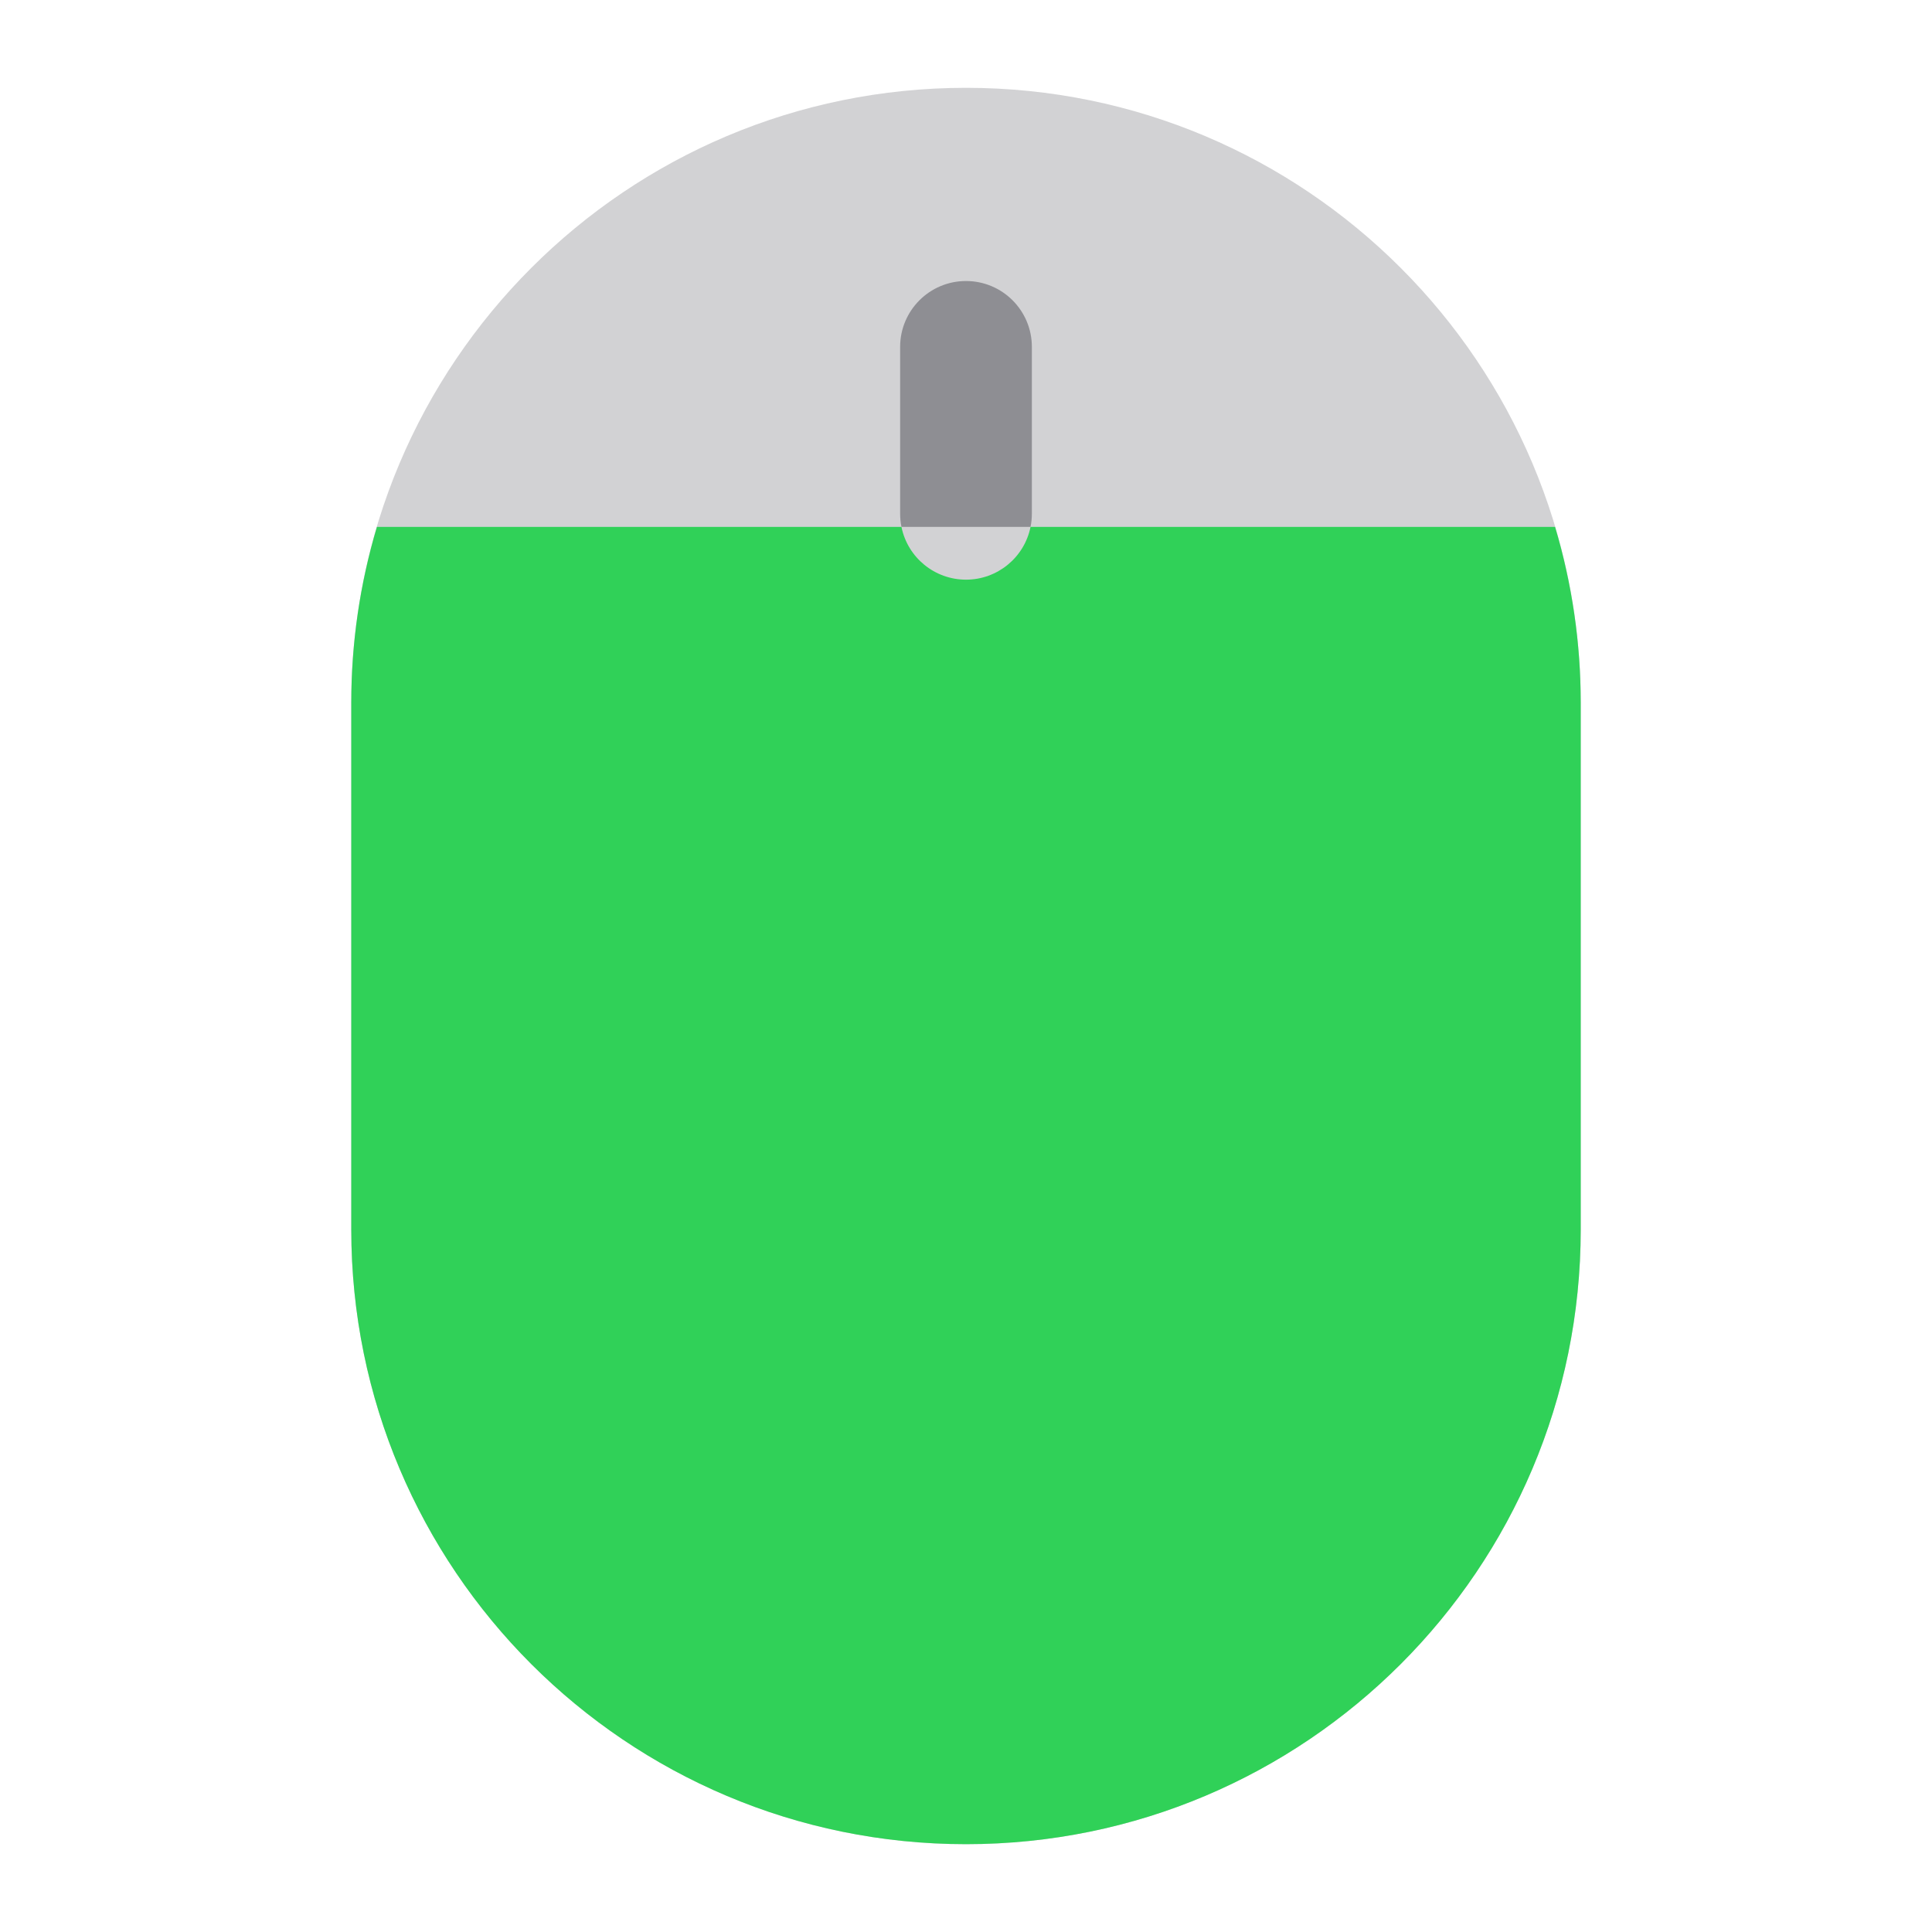
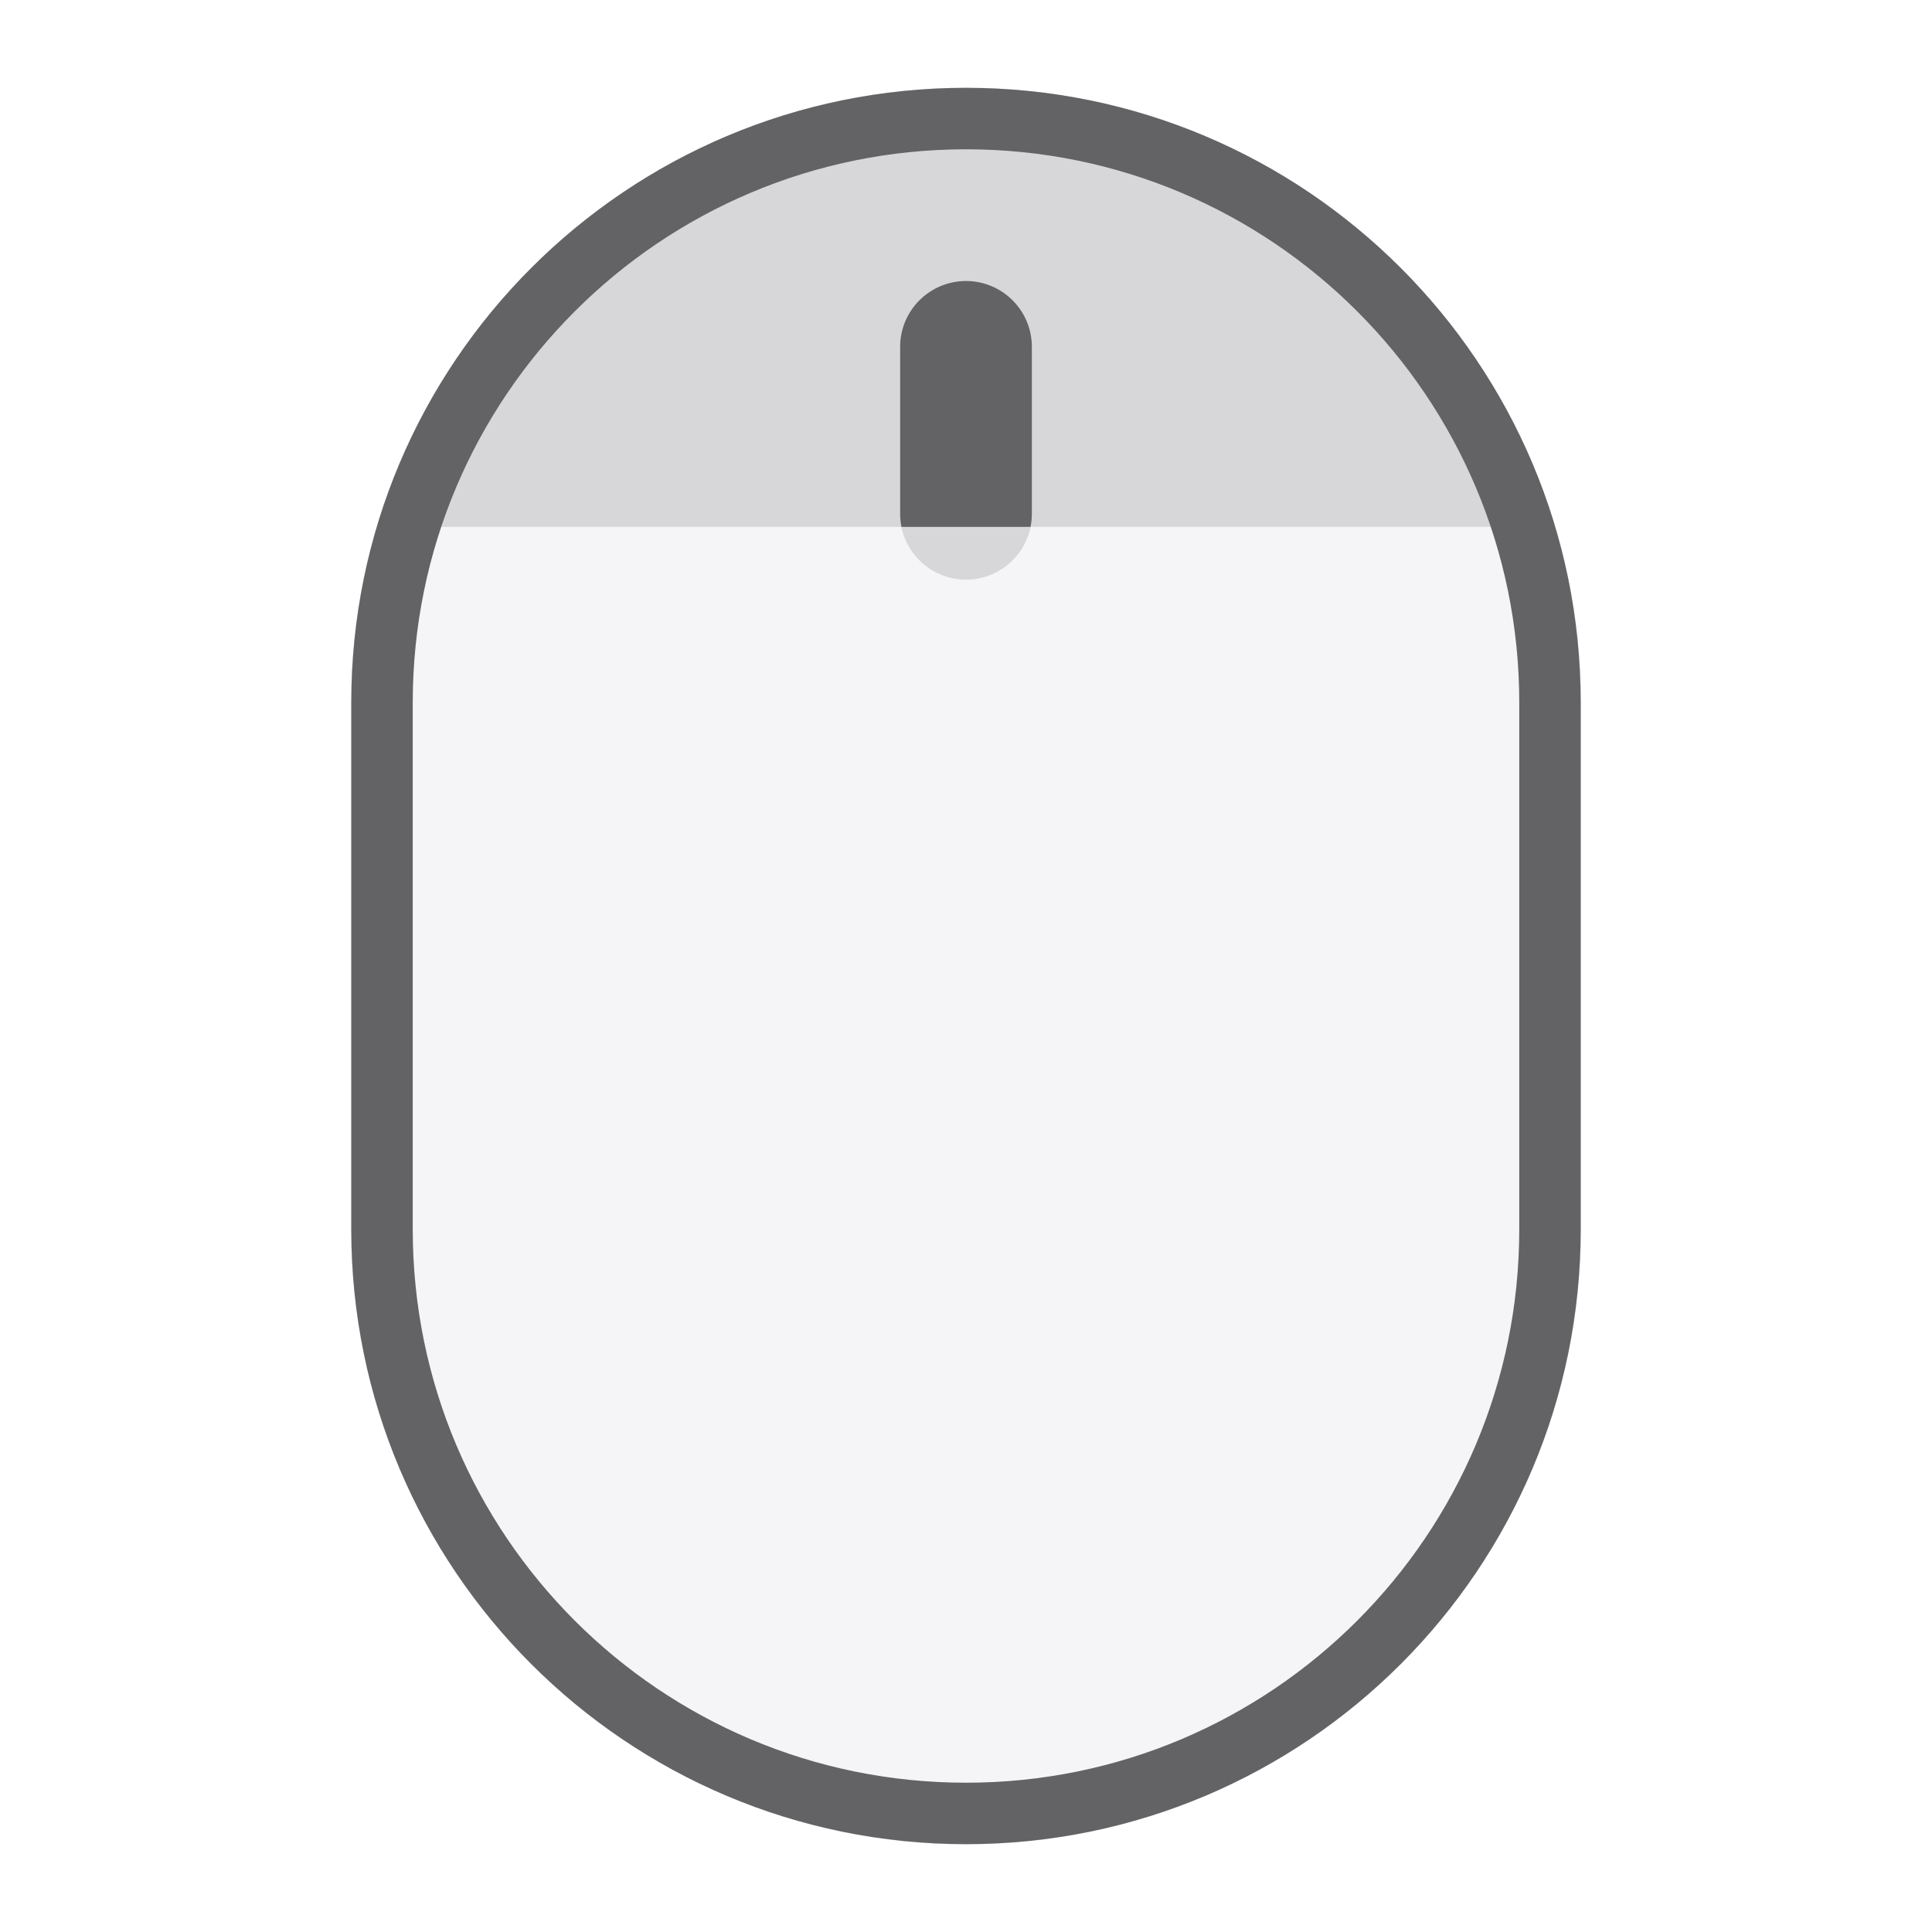
<svg xmlns="http://www.w3.org/2000/svg" width="128" height="128" viewBox="0 0 22 22">
-   <rect x="4" y="1" width="14" height="20" rx="7" fill="#8E8E93" fill-opacity="0.4" />
-   <path d="M4.292 6H17.708A7 7 0 0 1 18 8V14A7 7 0 0 1 4 14V8A7 7 0 0 1 4.292 6ZM10.265 6H11.735A0.75 0.75 0 0 1 10.265 6Z" fill="#30D158" fill-rule="evenodd" />
-   <path d="M10.265 6A0.75 0.75 0 0 1 10.25 5.85V3.95A0.75 0.75 0 0 1 11.75 3.95V5.85A0.75 0.75 0 0 1 11.735 6Z" fill="#8E8E93" />
+   <rect x="4" y="1" width="14" height="20" rx="7" fill="#8E8E93" fill-opacity="0.35" />
+   <path d="M4.292 6H17.708A7 7 0 0 1 18 8V14A7 7 0 0 1 4 14V8A7 7 0 0 1 4.292 6ZM10.265 6H11.735A0.75 0.75 0 0 1 10.265 6Z" fill="#F5F5F7" fill-rule="evenodd" />
+   <rect x="4.35" y="1.35" width="13.3" height="19.3" rx="6.65" fill="none" stroke="#636366" stroke-width="0.7" />
+   <path d="M10.265 6A0.75 0.75 0 0 1 10.25 5.85V3.95A0.75 0.75 0 0 1 11.75 3.95V5.85A0.75 0.75 0 0 1 11.735 6Z" fill="#636366" />
</svg>
